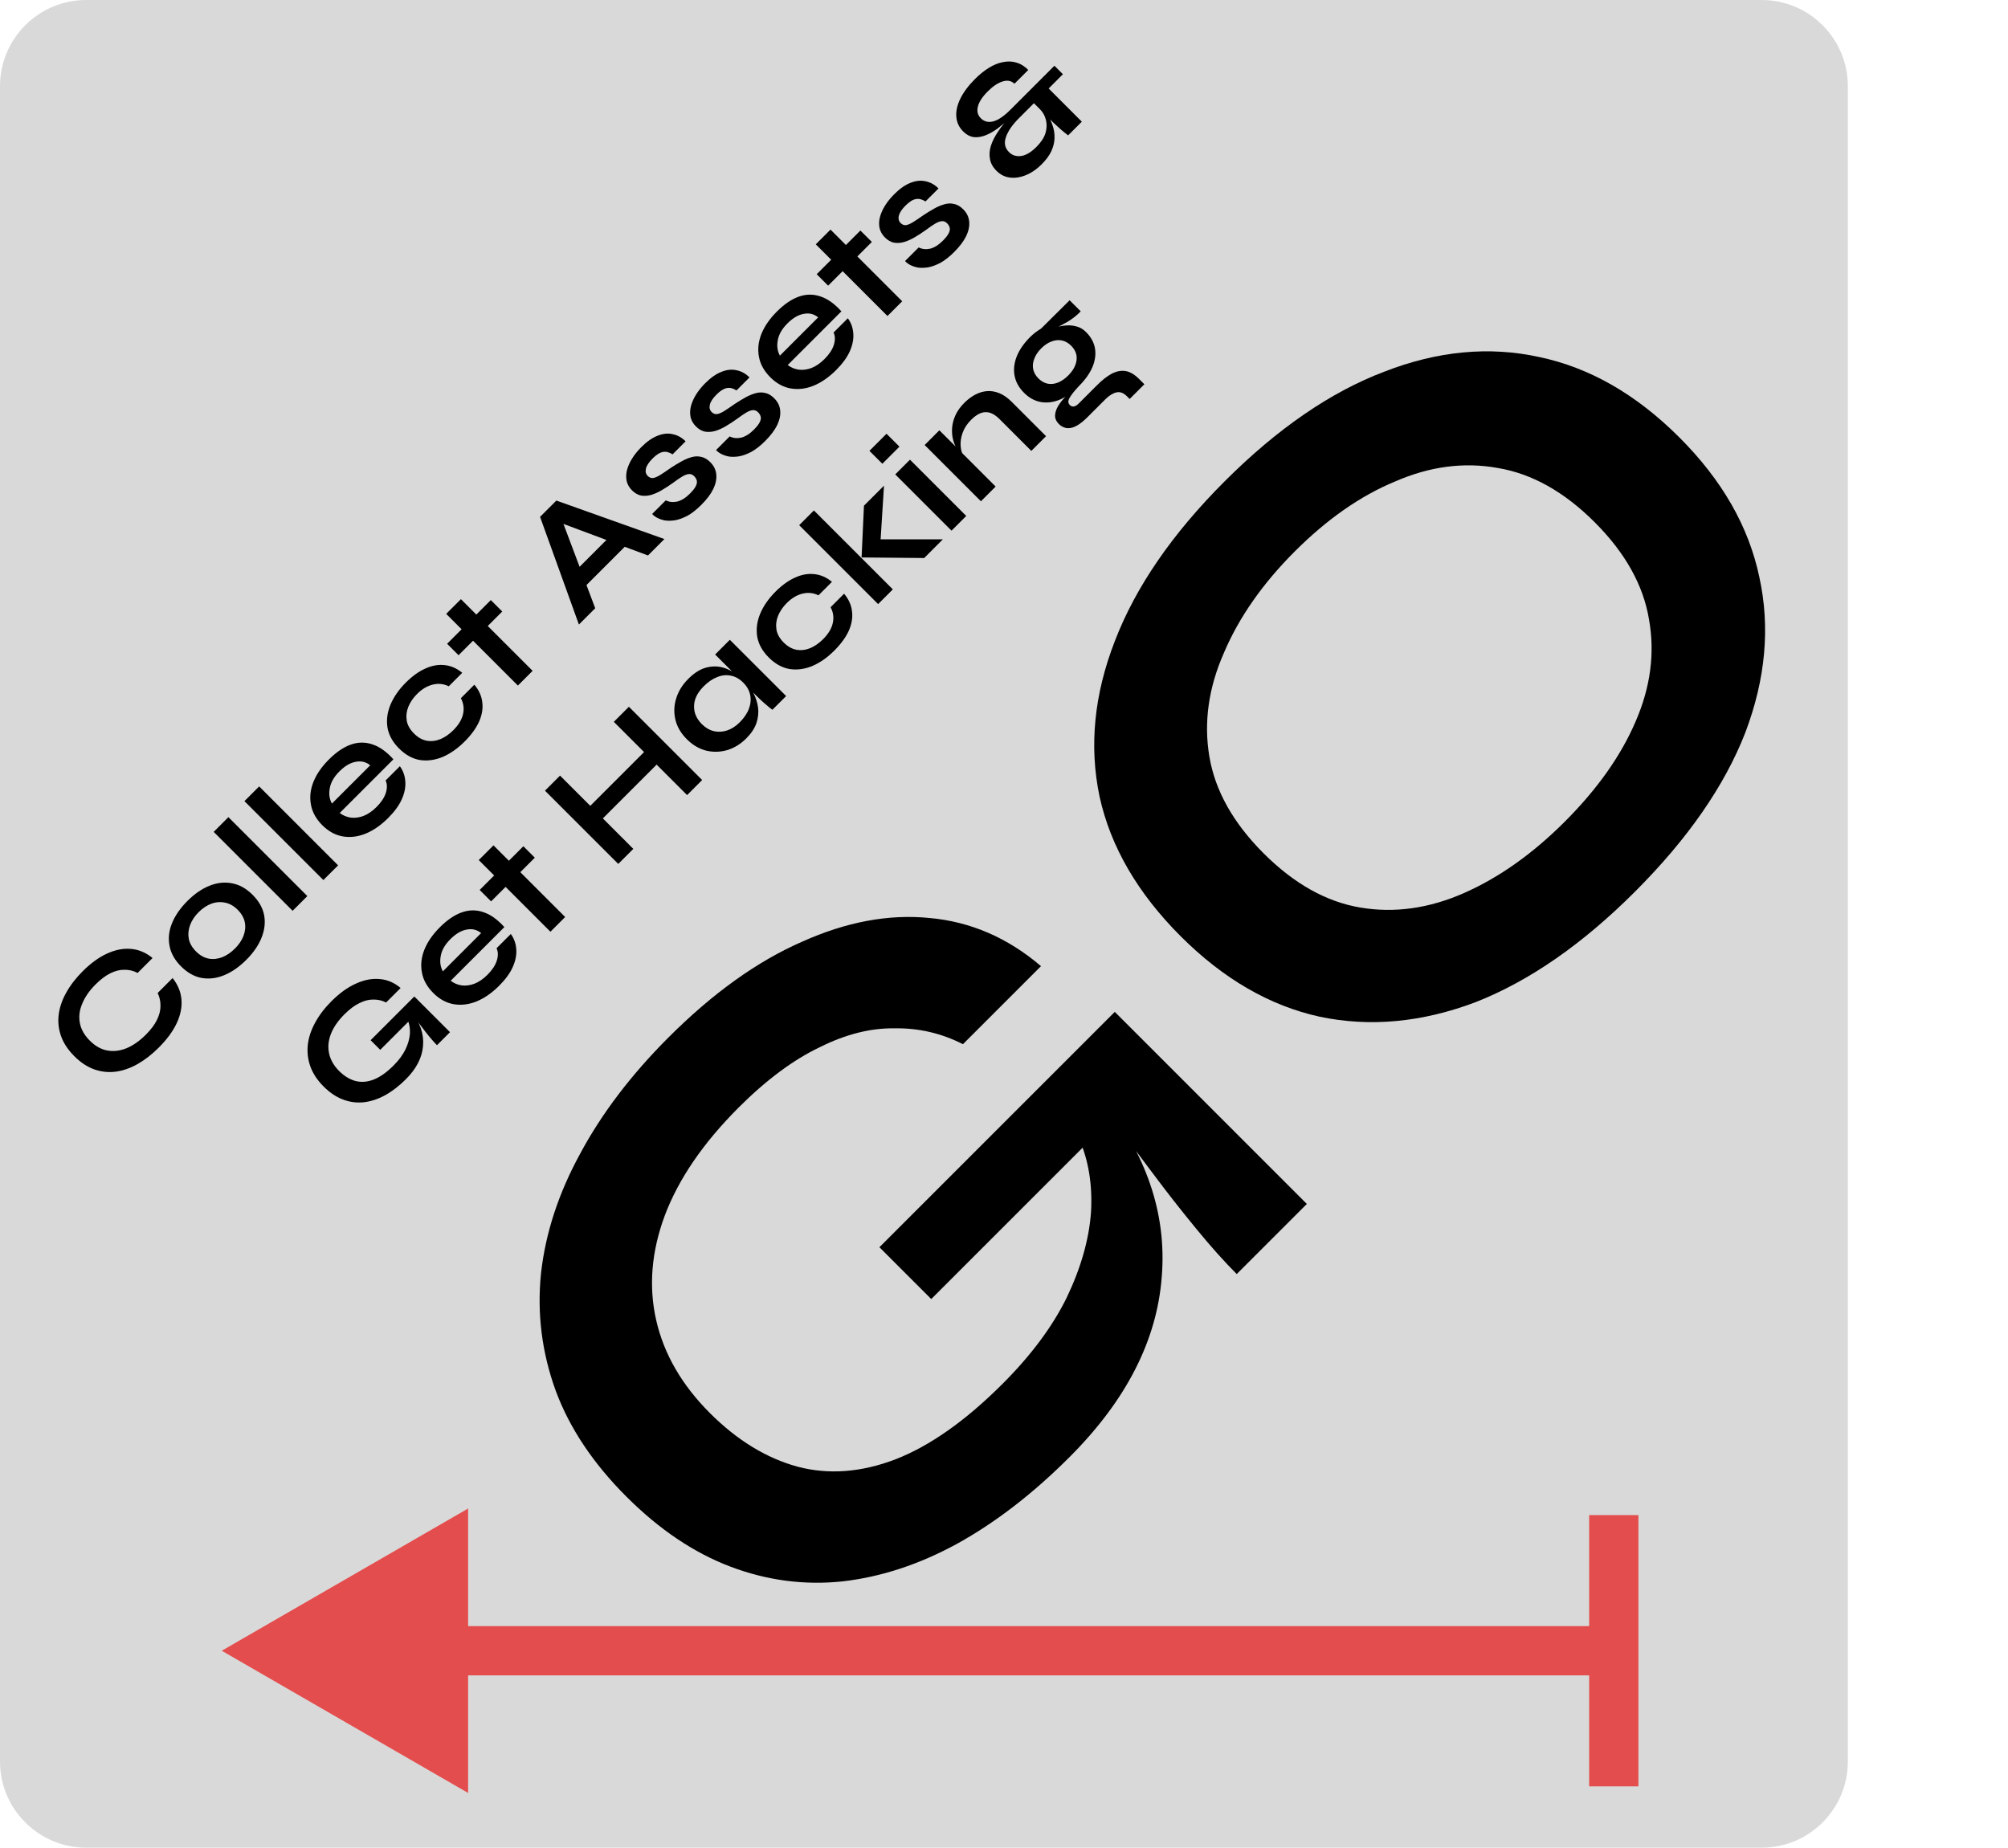
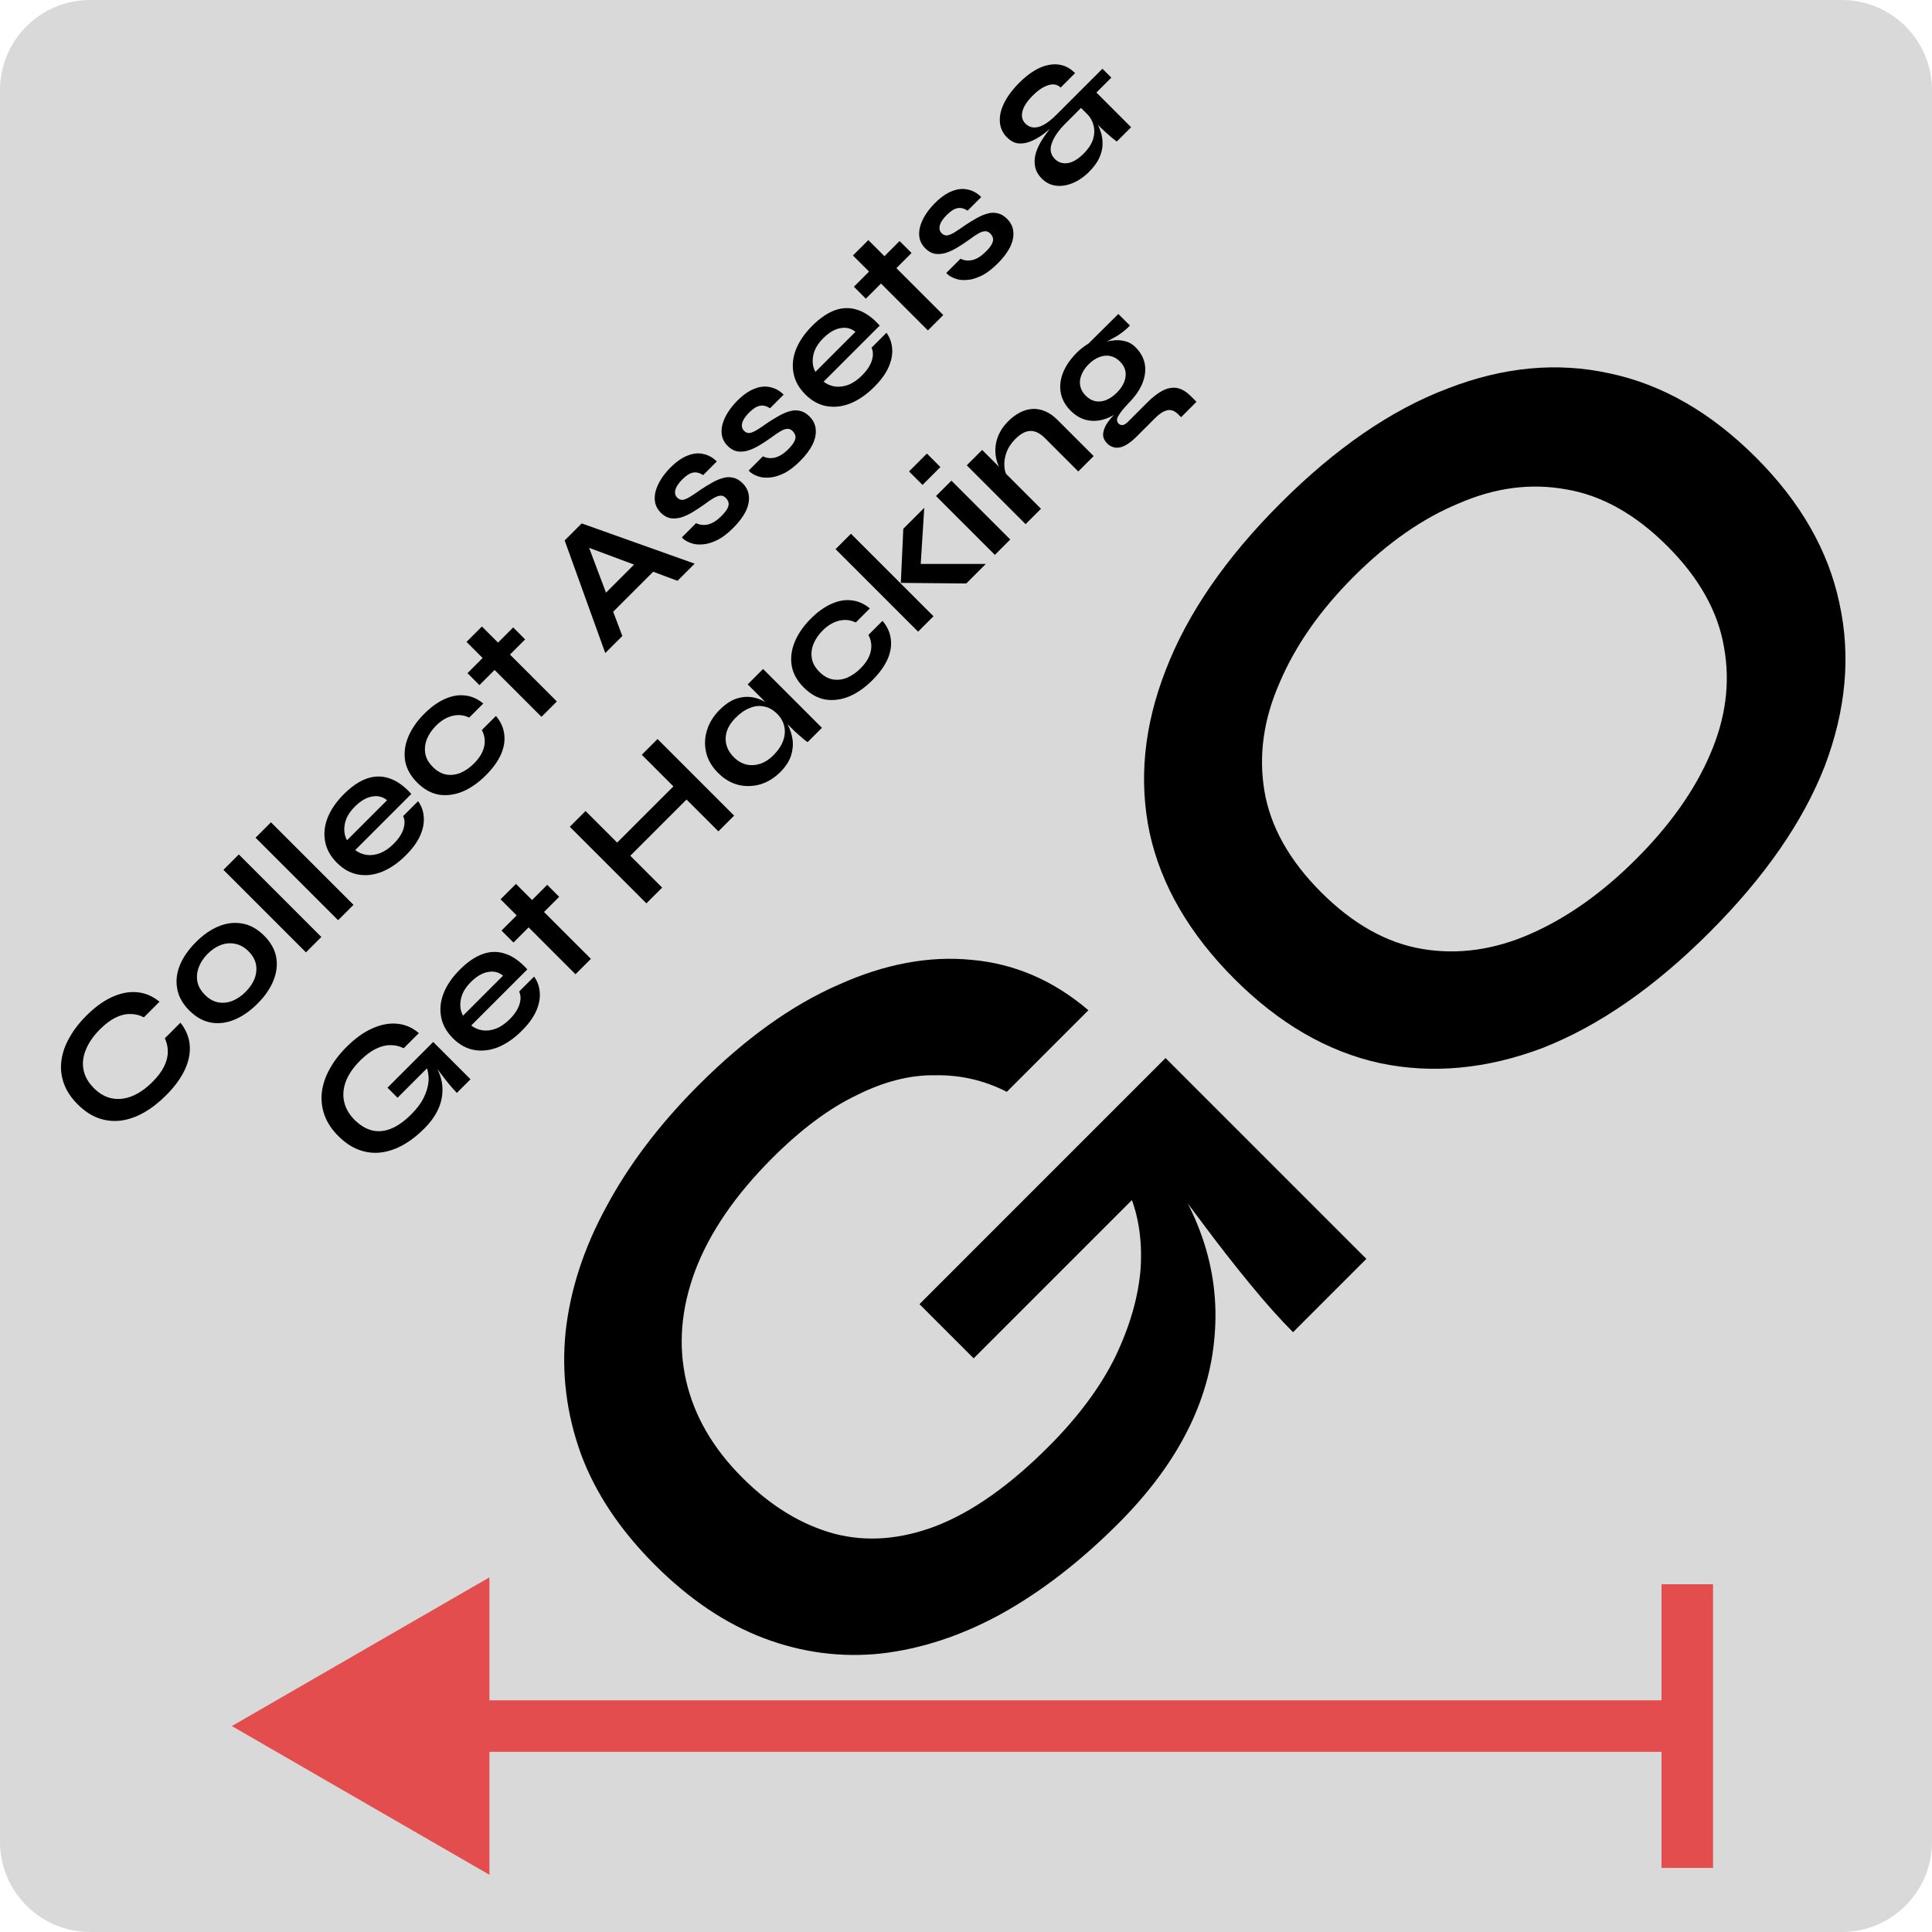
- <svg xmlns="http://www.w3.org/2000/svg" width="163" height="150" viewBox="0 0 163 150" fill="none">
+ <svg xmlns="http://www.w3.org/2000/svg" width="150" height="150" viewBox="0 0 150 150" fill="none">
  <rect width="150" height="150" rx="7" fill="#D9D9D9" />
  <path d="M14.011 79.4C14.434 79.933 14.673 80.509 14.729 81.128C14.784 81.747 14.658 82.388 14.352 83.049C14.045 83.711 13.558 84.376 12.89 85.044C12.332 85.602 11.756 86.049 11.162 86.386C10.574 86.717 9.982 86.923 9.388 87.002C8.799 87.076 8.223 87.014 7.66 86.818C7.09 86.616 6.547 86.258 6.033 85.743C5.518 85.228 5.159 84.686 4.957 84.116C4.755 83.546 4.69 82.967 4.764 82.379C4.838 81.778 5.04 81.183 5.371 80.595C5.702 79.995 6.146 79.415 6.704 78.858C7.372 78.19 8.04 77.706 8.708 77.405C9.382 77.099 10.031 76.976 10.656 77.038C11.275 77.093 11.851 77.338 12.384 77.773L11.171 78.987C10.834 78.809 10.479 78.723 10.105 78.729C9.731 78.723 9.348 78.818 8.956 79.014C8.564 79.21 8.165 79.51 7.761 79.915C7.258 80.417 6.897 80.938 6.676 81.478C6.449 82.011 6.385 82.535 6.483 83.049C6.575 83.558 6.845 84.036 7.292 84.484C7.733 84.925 8.208 85.191 8.717 85.283C9.225 85.375 9.749 85.311 10.289 85.09C10.822 84.864 11.34 84.499 11.842 83.996C12.247 83.592 12.544 83.197 12.734 82.811C12.93 82.418 13.028 82.038 13.028 81.671C13.034 81.297 12.957 80.945 12.798 80.614L14.011 79.4ZM19.994 77.922C19.418 78.498 18.817 78.915 18.192 79.172C17.573 79.424 16.966 79.497 16.372 79.393C15.771 79.283 15.214 78.97 14.699 78.456C14.184 77.941 13.871 77.383 13.761 76.782C13.645 76.176 13.712 75.563 13.963 74.944C14.221 74.319 14.637 73.718 15.214 73.142C15.79 72.566 16.384 72.156 16.997 71.91C17.616 71.659 18.229 71.592 18.835 71.708C19.436 71.819 19.994 72.131 20.508 72.646C21.023 73.161 21.336 73.718 21.446 74.319C21.55 74.913 21.477 75.52 21.225 76.139C20.98 76.752 20.57 77.346 19.994 77.922ZM19.074 77.003C19.393 76.684 19.623 76.344 19.764 75.983C19.905 75.609 19.942 75.241 19.874 74.88C19.801 74.512 19.608 74.172 19.295 73.859C18.983 73.547 18.642 73.354 18.275 73.28C17.901 73.201 17.53 73.228 17.162 73.363C16.795 73.498 16.448 73.728 16.124 74.052C15.805 74.371 15.575 74.717 15.434 75.091C15.293 75.465 15.257 75.839 15.324 76.213C15.397 76.58 15.594 76.923 15.912 77.242C16.225 77.555 16.565 77.748 16.933 77.821C17.294 77.889 17.662 77.852 18.036 77.711C18.403 77.564 18.75 77.328 19.074 77.003ZM17.347 67.534L18.542 66.339L24.949 72.746L23.754 73.941L17.347 67.534ZM19.843 65.038L21.038 63.843L27.445 70.251L26.25 71.445L19.843 65.038ZM31.301 63.361L32.459 62.203C32.723 62.564 32.87 62.975 32.9 63.434C32.937 63.888 32.845 64.366 32.625 64.868C32.404 65.371 32.033 65.883 31.512 66.404C30.93 66.986 30.323 67.409 29.692 67.672C29.055 67.93 28.433 68.006 27.826 67.902C27.22 67.798 26.665 67.494 26.162 66.992C25.66 66.489 25.353 65.938 25.243 65.337C25.127 64.731 25.191 64.115 25.436 63.49C25.687 62.858 26.107 62.249 26.695 61.66C27.296 61.06 27.89 60.655 28.479 60.447C29.067 60.239 29.649 60.233 30.225 60.429C30.802 60.612 31.371 61.017 31.935 61.642L27.578 65.999C27.841 66.201 28.139 66.327 28.47 66.376C28.807 66.419 29.153 66.373 29.508 66.238C29.87 66.097 30.222 65.855 30.566 65.512C30.945 65.132 31.197 64.752 31.319 64.372C31.442 63.98 31.436 63.643 31.301 63.361ZM27.55 62.626C27.109 63.067 26.849 63.523 26.769 63.995C26.683 64.461 26.741 64.875 26.944 65.236L30.051 62.129C29.714 61.853 29.325 61.758 28.883 61.844C28.442 61.918 27.998 62.178 27.55 62.626ZM38.505 55.587C38.873 56.016 39.087 56.487 39.149 57.002C39.216 57.511 39.13 58.038 38.891 58.583C38.646 59.123 38.254 59.662 37.715 60.201C37.151 60.765 36.556 61.182 35.931 61.451C35.306 61.709 34.691 61.791 34.084 61.7C33.477 61.595 32.913 61.283 32.392 60.762C31.872 60.241 31.559 59.677 31.455 59.071C31.357 58.458 31.436 57.839 31.694 57.214C31.957 56.583 32.371 55.985 32.935 55.421C33.474 54.882 34.013 54.496 34.553 54.263C35.086 54.024 35.604 53.935 36.106 53.996C36.615 54.051 37.087 54.26 37.522 54.621L36.428 55.715C36.017 55.513 35.585 55.467 35.132 55.577C34.678 55.688 34.252 55.942 33.854 56.34C33.535 56.659 33.299 57.005 33.146 57.379C32.999 57.747 32.956 58.121 33.017 58.501C33.079 58.868 33.275 59.218 33.606 59.548C33.931 59.873 34.28 60.069 34.654 60.137C35.021 60.198 35.392 60.152 35.766 59.999C36.134 59.84 36.477 59.601 36.795 59.282C37.224 58.853 37.488 58.418 37.586 57.977C37.69 57.529 37.632 57.097 37.411 56.681L38.505 55.587ZM36.295 52.263L39.843 48.715L40.772 49.643L37.223 53.192L36.295 52.263ZM36.221 49.836L37.416 48.641L43.235 54.46L42.04 55.655L36.221 49.836ZM47.177 47.926L46.157 46.906L50.091 42.971L51.111 43.992L47.177 47.926ZM46.993 50.702L43.84 41.96L45.164 40.637L53.933 43.762L52.6 45.095L44.796 42.181L45.384 41.593L48.317 49.379L46.993 50.702ZM52.941 41.721L54.044 40.618C54.32 40.759 54.63 40.792 54.973 40.719C55.316 40.633 55.659 40.418 56.002 40.075C56.235 39.842 56.394 39.64 56.48 39.469C56.566 39.297 56.594 39.147 56.563 39.018C56.526 38.883 56.456 38.764 56.352 38.66C56.223 38.531 56.085 38.473 55.938 38.485C55.785 38.491 55.604 38.555 55.395 38.678C55.187 38.801 54.936 38.972 54.642 39.193C54.342 39.407 54.041 39.603 53.741 39.781C53.441 39.959 53.15 40.091 52.868 40.176C52.58 40.256 52.304 40.274 52.04 40.231C51.777 40.176 51.532 40.035 51.305 39.809C51.084 39.588 50.94 39.34 50.873 39.064C50.812 38.782 50.818 38.488 50.891 38.182C50.971 37.869 51.109 37.553 51.305 37.235C51.507 36.91 51.758 36.597 52.059 36.297C52.512 35.844 52.956 35.534 53.392 35.369C53.821 35.197 54.228 35.157 54.614 35.249C55 35.329 55.346 35.522 55.653 35.828L54.596 36.886C54.32 36.708 54.06 36.643 53.814 36.692C53.563 36.735 53.284 36.91 52.978 37.216C52.678 37.517 52.497 37.789 52.436 38.035C52.374 38.28 52.423 38.482 52.583 38.641C52.711 38.77 52.858 38.825 53.024 38.807C53.189 38.776 53.385 38.69 53.612 38.549C53.845 38.402 54.127 38.212 54.458 37.979C54.746 37.789 55.028 37.618 55.304 37.465C55.586 37.305 55.861 37.189 56.131 37.115C56.394 37.036 56.655 37.026 56.912 37.088C57.17 37.137 57.418 37.281 57.657 37.52C57.951 37.814 58.113 38.148 58.144 38.522C58.181 38.889 58.098 39.285 57.896 39.708C57.688 40.124 57.366 40.55 56.931 40.985C56.545 41.371 56.171 41.666 55.809 41.868C55.448 42.058 55.111 42.18 54.798 42.236C54.479 42.285 54.194 42.288 53.943 42.245C53.692 42.19 53.48 42.113 53.309 42.015C53.137 41.917 53.015 41.819 52.941 41.721ZM58.13 36.532L59.233 35.429C59.509 35.57 59.818 35.604 60.161 35.53C60.505 35.444 60.848 35.23 61.191 34.887C61.424 34.654 61.583 34.452 61.669 34.28C61.755 34.108 61.782 33.958 61.752 33.83C61.715 33.695 61.644 33.575 61.54 33.471C61.411 33.342 61.274 33.284 61.127 33.296C60.973 33.302 60.792 33.367 60.584 33.489C60.376 33.612 60.125 33.783 59.83 34.004C59.53 34.219 59.23 34.415 58.93 34.592C58.629 34.77 58.338 34.902 58.056 34.988C57.768 35.067 57.492 35.086 57.229 35.043C56.965 34.988 56.72 34.847 56.494 34.62C56.273 34.399 56.129 34.151 56.062 33.875C56 33.593 56.006 33.299 56.08 32.993C56.16 32.68 56.297 32.365 56.494 32.046C56.696 31.721 56.947 31.409 57.247 31.108C57.701 30.655 58.145 30.346 58.58 30.18C59.009 30.009 59.417 29.969 59.803 30.061C60.189 30.14 60.535 30.333 60.842 30.64L59.785 31.697C59.509 31.519 59.248 31.455 59.003 31.504C58.752 31.547 58.473 31.721 58.167 32.028C57.866 32.328 57.685 32.601 57.624 32.846C57.563 33.091 57.612 33.293 57.771 33.453C57.9 33.581 58.047 33.636 58.213 33.618C58.378 33.587 58.574 33.502 58.801 33.361C59.034 33.214 59.316 33.024 59.647 32.791C59.935 32.601 60.217 32.429 60.492 32.276C60.774 32.117 61.05 32 61.32 31.927C61.583 31.847 61.843 31.838 62.101 31.899C62.358 31.948 62.606 32.092 62.846 32.331C63.14 32.625 63.302 32.959 63.333 33.333C63.37 33.701 63.287 34.096 63.084 34.519C62.876 34.936 62.554 35.361 62.119 35.797C61.733 36.183 61.359 36.477 60.998 36.679C60.636 36.869 60.299 36.992 59.987 37.047C59.668 37.096 59.383 37.099 59.132 37.056C58.88 37.001 58.669 36.924 58.498 36.826C58.326 36.728 58.203 36.63 58.13 36.532ZM67.666 26.995L68.825 25.837C69.088 26.199 69.235 26.609 69.266 27.069C69.303 27.522 69.211 28 68.99 28.503C68.77 29.005 68.399 29.517 67.878 30.038C67.296 30.62 66.689 31.043 66.058 31.307C65.421 31.564 64.799 31.641 64.192 31.536C63.585 31.432 63.031 31.129 62.528 30.626C62.025 30.124 61.719 29.572 61.609 28.972C61.492 28.365 61.557 27.749 61.802 27.124C62.053 26.493 62.473 25.883 63.061 25.295C63.662 24.694 64.256 24.29 64.844 24.081C65.433 23.873 66.015 23.867 66.591 24.063C67.167 24.247 67.737 24.651 68.301 25.276L63.944 29.634C64.207 29.836 64.504 29.961 64.835 30.01C65.172 30.053 65.519 30.007 65.874 29.873C66.236 29.732 66.588 29.489 66.931 29.146C67.311 28.766 67.562 28.387 67.685 28.006C67.807 27.614 67.801 27.277 67.666 26.995ZM63.916 26.26C63.475 26.701 63.214 27.158 63.135 27.63C63.049 28.095 63.107 28.509 63.309 28.871L66.416 25.764C66.079 25.488 65.69 25.393 65.249 25.479C64.808 25.552 64.363 25.813 63.916 26.26ZM66.296 22.262L69.844 18.714L70.773 19.642L67.224 23.191L66.296 22.262ZM66.222 19.835L67.417 18.64L73.236 24.459L72.041 25.654L66.222 19.835ZM73.471 21.19L74.575 20.087C74.85 20.228 75.16 20.262 75.503 20.189C75.846 20.103 76.189 19.888 76.532 19.545C76.765 19.312 76.925 19.11 77.01 18.938C77.096 18.767 77.124 18.617 77.093 18.488C77.056 18.353 76.986 18.233 76.882 18.129C76.753 18.001 76.615 17.942 76.468 17.955C76.315 17.961 76.134 18.025 75.926 18.148C75.717 18.27 75.466 18.442 75.172 18.663C74.872 18.877 74.571 19.073 74.271 19.251C73.971 19.428 73.68 19.56 73.398 19.646C73.11 19.726 72.834 19.744 72.571 19.701C72.307 19.646 72.062 19.505 71.835 19.278C71.615 19.058 71.471 18.81 71.403 18.534C71.342 18.252 71.348 17.958 71.421 17.651C71.501 17.339 71.639 17.023 71.835 16.704C72.037 16.38 72.289 16.067 72.589 15.767C73.042 15.313 73.487 15.004 73.922 14.838C74.351 14.667 74.758 14.627 75.144 14.719C75.531 14.799 75.877 14.992 76.183 15.298L75.126 16.355C74.85 16.177 74.59 16.113 74.345 16.162C74.093 16.205 73.815 16.38 73.508 16.686C73.208 16.986 73.027 17.259 72.966 17.504C72.904 17.749 72.954 17.952 73.113 18.111C73.242 18.24 73.389 18.295 73.554 18.276C73.72 18.246 73.916 18.16 74.142 18.019C74.375 17.872 74.657 17.682 74.988 17.449C75.276 17.259 75.558 17.088 75.834 16.934C76.116 16.775 76.391 16.659 76.661 16.585C76.925 16.505 77.185 16.496 77.442 16.558C77.7 16.607 77.948 16.75 78.187 16.989C78.481 17.284 78.644 17.618 78.674 17.991C78.711 18.359 78.628 18.754 78.426 19.177C78.218 19.594 77.896 20.02 77.461 20.455C77.075 20.841 76.701 21.135 76.339 21.337C75.978 21.527 75.641 21.65 75.328 21.705C75.01 21.754 74.725 21.757 74.473 21.714C74.222 21.659 74.011 21.583 73.839 21.485C73.668 21.387 73.545 21.288 73.471 21.19ZM84.545 13.352C84.263 13.634 83.957 13.867 83.626 14.051C83.301 14.229 82.976 14.345 82.651 14.4C82.327 14.456 82.014 14.443 81.714 14.364C81.407 14.278 81.135 14.115 80.896 13.876C80.602 13.582 80.424 13.264 80.363 12.92C80.295 12.571 80.32 12.21 80.436 11.836C80.559 11.456 80.752 11.073 81.015 10.687C81.273 10.294 81.579 9.908 81.934 9.528L82.026 9.547C81.665 9.884 81.309 10.184 80.96 10.448C80.611 10.699 80.271 10.886 79.94 11.008C79.615 11.125 79.305 11.165 79.011 11.128C78.717 11.079 78.441 10.926 78.184 10.668C77.853 10.337 77.669 9.945 77.632 9.492C77.59 9.032 77.697 8.539 77.954 8.012C78.212 7.485 78.61 6.951 79.149 6.412C79.523 6.038 79.9 5.735 80.28 5.502C80.666 5.263 81.046 5.11 81.42 5.042C81.794 4.963 82.155 4.975 82.504 5.079C82.848 5.177 83.169 5.376 83.47 5.677L82.348 6.798C82.091 6.553 81.772 6.492 81.392 6.614C81.012 6.725 80.611 6.991 80.188 7.414C79.734 7.868 79.465 8.284 79.379 8.664C79.287 9.038 79.367 9.351 79.618 9.602C79.796 9.78 80.004 9.878 80.243 9.896C80.482 9.914 80.749 9.844 81.043 9.685C81.343 9.519 81.668 9.262 82.017 8.912L85.593 5.337L86.282 6.026L85.124 7.184L87.818 9.878L86.705 10.99C86.503 10.837 86.31 10.681 86.126 10.521C85.936 10.356 85.731 10.169 85.51 9.96C85.29 9.74 85.026 9.476 84.72 9.17L85.051 9.335C85.21 9.593 85.342 9.878 85.446 10.19C85.556 10.497 85.608 10.825 85.602 11.174C85.602 11.517 85.519 11.876 85.354 12.249C85.189 12.611 84.919 12.979 84.545 13.352ZM84.132 11.928C84.505 11.554 84.751 11.18 84.867 10.806C84.977 10.426 84.99 10.071 84.904 9.74C84.818 9.397 84.662 9.112 84.435 8.885L83.929 8.379L82.707 9.602C82.174 10.135 81.824 10.644 81.659 11.128C81.487 11.606 81.57 12.013 81.907 12.35C82.171 12.614 82.501 12.718 82.9 12.663C83.292 12.602 83.703 12.357 84.132 11.928ZM32.953 87.609C32.401 88.16 31.838 88.595 31.262 88.914C30.692 89.227 30.116 89.416 29.534 89.484C28.957 89.545 28.394 89.472 27.842 89.263C27.291 89.055 26.767 88.703 26.27 88.206C25.768 87.704 25.412 87.171 25.204 86.607C24.995 86.031 24.922 85.442 24.983 84.842C25.051 84.235 25.247 83.635 25.572 83.04C25.896 82.433 26.341 81.848 26.904 81.284C27.572 80.616 28.244 80.135 28.918 79.841C29.586 79.541 30.226 79.421 30.839 79.483C31.458 79.538 32.019 79.78 32.521 80.209L31.344 81.385C31.02 81.22 30.676 81.14 30.315 81.146C29.953 81.14 29.576 81.235 29.184 81.431C28.786 81.621 28.378 81.925 27.962 82.341C27.428 82.875 27.058 83.417 26.849 83.969C26.647 84.514 26.604 85.041 26.721 85.55C26.837 86.058 27.107 86.524 27.529 86.947C27.94 87.357 28.381 87.627 28.853 87.756C29.319 87.878 29.809 87.842 30.324 87.645C30.845 87.443 31.384 87.063 31.942 86.506C32.371 86.077 32.693 85.645 32.907 85.21C33.122 84.762 33.244 84.333 33.275 83.922C33.299 83.506 33.238 83.132 33.091 82.801L33.394 82.148C34.105 83.019 34.421 83.935 34.341 84.897C34.268 85.853 33.805 86.757 32.953 87.609ZM35.472 84.851C35.282 84.661 35.077 84.431 34.856 84.162C34.629 83.886 34.408 83.604 34.194 83.316C33.973 83.022 33.771 82.752 33.587 82.507L30.866 85.228L30.085 84.447L33.633 80.898L36.529 83.794L35.472 84.851ZM40.307 76.982L41.466 75.823C41.729 76.185 41.876 76.596 41.907 77.055C41.944 77.509 41.852 77.987 41.631 78.489C41.411 78.992 41.04 79.504 40.519 80.024C39.937 80.607 39.33 81.029 38.699 81.293C38.062 81.55 37.44 81.627 36.833 81.523C36.226 81.419 35.672 81.115 35.169 80.613C34.666 80.11 34.36 79.559 34.25 78.958C34.133 78.351 34.198 77.736 34.443 77.11C34.694 76.479 35.114 75.869 35.702 75.281C36.303 74.681 36.897 74.276 37.486 74.068C38.074 73.859 38.656 73.853 39.232 74.049C39.808 74.233 40.378 74.638 40.942 75.263L36.585 79.62C36.848 79.822 37.145 79.948 37.476 79.997C37.813 80.04 38.16 79.994 38.515 79.859C38.877 79.718 39.229 79.476 39.572 79.133C39.952 78.753 40.203 78.373 40.326 77.993C40.449 77.601 40.442 77.264 40.307 76.982ZM36.557 76.246C36.116 76.688 35.855 77.144 35.776 77.616C35.69 78.082 35.748 78.495 35.95 78.857L39.057 75.75C38.72 75.474 38.331 75.379 37.89 75.465C37.449 75.538 37.004 75.799 36.557 76.246ZM38.937 72.249L42.485 68.7L43.414 69.629L39.865 73.177L38.937 72.249ZM38.863 69.822L40.058 68.627L45.877 74.445L44.682 75.641L38.863 69.822ZM47.769 65.567L52.485 60.852L53.505 61.872L48.789 66.588L47.769 65.567ZM49.828 58.6L51.051 57.377L56.998 63.325L55.776 64.547L49.828 58.6ZM44.239 64.189L45.462 62.966L51.409 68.913L50.187 70.136L44.239 64.189ZM60.579 59.946C60.125 60.4 59.614 60.715 59.044 60.893C58.474 61.058 57.901 61.074 57.325 60.939C56.749 60.792 56.225 60.482 55.753 60.01C55.269 59.526 54.959 58.996 54.825 58.42C54.69 57.844 54.711 57.271 54.889 56.701C55.066 56.119 55.394 55.589 55.872 55.111C56.399 54.584 56.929 54.268 57.463 54.164C57.996 54.048 58.517 54.097 59.025 54.311C59.534 54.526 60.012 54.856 60.459 55.304C60.729 55.574 60.962 55.892 61.158 56.26C61.348 56.621 61.474 57.011 61.535 57.427C61.59 57.838 61.547 58.261 61.406 58.696C61.259 59.125 60.983 59.542 60.579 59.946ZM60.046 58.641C60.407 58.279 60.659 57.905 60.8 57.519C60.941 57.133 60.971 56.759 60.892 56.398C60.812 56.036 60.628 55.711 60.34 55.423C60.027 55.111 59.69 54.921 59.329 54.853C58.967 54.774 58.599 54.811 58.226 54.964C57.852 55.105 57.484 55.356 57.123 55.718C56.614 56.226 56.353 56.756 56.341 57.308C56.323 57.853 56.534 58.347 56.975 58.788C57.27 59.082 57.594 59.272 57.95 59.358C58.299 59.437 58.655 59.419 59.016 59.303C59.384 59.18 59.727 58.959 60.046 58.641ZM58.051 53.135L59.246 51.94L63.815 56.508L62.702 57.62C62.702 57.62 62.635 57.571 62.5 57.473C62.365 57.363 62.2 57.222 62.004 57.05C61.808 56.879 61.621 56.704 61.443 56.526L58.051 53.135ZM68.518 48.201C68.886 48.63 69.1 49.102 69.161 49.617C69.229 50.126 69.143 50.653 68.904 51.198C68.659 51.737 68.267 52.277 67.727 52.816C67.164 53.38 66.569 53.797 65.944 54.066C65.319 54.324 64.703 54.406 64.096 54.314C63.49 54.21 62.926 53.898 62.405 53.377C61.884 52.856 61.572 52.292 61.467 51.685C61.369 51.072 61.449 50.453 61.706 49.828C61.97 49.197 62.384 48.6 62.947 48.036C63.487 47.497 64.026 47.111 64.565 46.878C65.098 46.639 65.616 46.55 66.119 46.611C66.627 46.666 67.099 46.875 67.534 47.236L66.441 48.33C66.03 48.128 65.598 48.082 65.144 48.192C64.691 48.303 64.265 48.557 63.867 48.955C63.548 49.274 63.312 49.62 63.159 49.994C63.012 50.362 62.969 50.735 63.03 51.115C63.091 51.483 63.288 51.832 63.618 52.163C63.943 52.488 64.293 52.684 64.666 52.752C65.034 52.813 65.405 52.767 65.779 52.614C66.146 52.454 66.49 52.215 66.808 51.897C67.237 51.468 67.501 51.033 67.599 50.591C67.703 50.144 67.645 49.712 67.424 49.295L68.518 48.201ZM64.874 42.635L66.069 41.44L72.476 47.847L71.281 49.042L64.874 42.635ZM71.759 39.427L71.437 44.547L70.729 43.784L76.539 43.784L75.022 45.301L69.939 45.255L70.132 41.054L71.759 39.427ZM71.965 35.213L73.013 36.261L71.625 37.649L70.577 36.601L71.965 35.213ZM72.673 38.513L73.868 37.318L78.436 41.886L77.241 43.081L72.673 38.513ZM75.059 36.127L76.254 34.932L80.822 39.5L79.627 40.695L75.059 36.127ZM78.276 32.707C78.558 32.425 78.855 32.202 79.168 32.036C79.48 31.871 79.802 31.776 80.133 31.751C80.464 31.727 80.798 31.785 81.135 31.926C81.466 32.061 81.794 32.291 82.118 32.615L84.913 35.41L83.718 36.605L81.135 34.022C80.749 33.636 80.372 33.449 80.004 33.461C79.636 33.461 79.241 33.672 78.818 34.095C78.5 34.414 78.273 34.763 78.138 35.143C78.003 35.523 77.951 35.888 77.982 36.237C78.006 36.58 78.108 36.865 78.285 37.092L77.807 36.632C77.623 36.387 77.486 36.108 77.394 35.796C77.302 35.483 77.265 35.152 77.283 34.803C77.302 34.441 77.391 34.083 77.55 33.728C77.709 33.372 77.951 33.032 78.276 32.707ZM87.582 31.343C87.086 31.84 86.574 32.205 86.047 32.437C85.52 32.658 85.005 32.725 84.503 32.64C84 32.554 83.54 32.303 83.124 31.886C82.713 31.475 82.459 31.019 82.361 30.516C82.263 30.014 82.318 29.493 82.526 28.953C82.741 28.408 83.102 27.881 83.611 27.372C83.752 27.231 83.896 27.106 84.043 26.995C84.196 26.879 84.353 26.772 84.512 26.674L86.828 24.376L87.729 25.276C87.423 25.595 87.067 25.877 86.663 26.122C86.258 26.355 85.885 26.545 85.541 26.692L85.449 26.655C85.756 26.545 86.075 26.471 86.405 26.435C86.73 26.392 87.043 26.41 87.343 26.49C87.643 26.557 87.916 26.713 88.161 26.959C88.559 27.357 88.802 27.801 88.887 28.292C88.967 28.776 88.897 29.281 88.676 29.808C88.455 30.323 88.091 30.835 87.582 31.343ZM91.7 32.391L91.48 32.171C91.198 31.889 90.91 31.785 90.615 31.858C90.328 31.926 90.027 32.116 89.715 32.428L88.29 33.853C88.014 34.129 87.76 34.34 87.527 34.487C87.3 34.628 87.092 34.714 86.902 34.745C86.712 34.775 86.537 34.76 86.378 34.699C86.225 34.644 86.087 34.555 85.964 34.432C85.719 34.187 85.615 33.923 85.652 33.642C85.682 33.353 85.811 33.053 86.038 32.741C86.264 32.428 86.552 32.122 86.902 31.822L87.582 31.343C87.208 31.742 86.954 32.063 86.819 32.309C86.684 32.541 86.694 32.735 86.847 32.888C86.939 32.98 87.049 33.017 87.178 32.998C87.3 32.974 87.429 32.894 87.564 32.759L89.062 31.261C89.473 30.85 89.865 30.544 90.239 30.341C90.625 30.139 90.999 30.066 91.36 30.121C91.728 30.182 92.096 30.397 92.463 30.764L92.895 31.196L91.7 32.391ZM86.718 30.479C86.981 30.216 87.168 29.943 87.279 29.661C87.395 29.373 87.429 29.094 87.38 28.825C87.325 28.549 87.184 28.298 86.957 28.071C86.724 27.838 86.47 27.694 86.194 27.639C85.918 27.584 85.639 27.611 85.358 27.722C85.07 27.826 84.791 28.013 84.521 28.282C84.257 28.546 84.071 28.825 83.96 29.119C83.844 29.407 83.813 29.689 83.868 29.965C83.924 30.24 84.067 30.495 84.3 30.728C84.527 30.954 84.778 31.095 85.054 31.15C85.324 31.199 85.6 31.169 85.882 31.058C86.169 30.942 86.448 30.749 86.718 30.479Z" fill="black" />
  <path d="M86.83 118.28C83.86 121.25 80.824 123.593 77.722 125.309C74.653 126.992 71.552 128.015 68.417 128.378C65.315 128.708 62.279 128.312 59.309 127.19C56.339 126.068 53.518 124.17 50.845 121.497C48.139 118.792 46.225 115.921 45.103 112.885C43.981 109.783 43.586 106.615 43.916 103.381C44.278 100.115 45.334 96.881 47.083 93.68C48.832 90.413 51.225 87.262 54.26 84.226C57.857 80.629 61.471 78.039 65.1 76.455C68.697 74.838 72.145 74.194 75.445 74.524C78.778 74.821 81.797 76.125 84.503 78.435L78.168 84.77C76.419 83.879 74.571 83.45 72.624 83.483C70.677 83.45 68.648 83.962 66.536 85.018C64.391 86.041 62.197 87.674 59.953 89.918C57.082 92.789 55.085 95.709 53.964 98.679C52.874 101.616 52.644 104.454 53.27 107.193C53.898 109.932 55.349 112.439 57.626 114.716C59.837 116.927 62.213 118.379 64.754 119.072C67.262 119.732 69.902 119.534 72.674 118.478C75.478 117.389 78.382 115.343 81.385 112.34C83.695 110.031 85.427 107.704 86.582 105.361C87.737 102.952 88.397 100.643 88.562 98.432C88.694 96.188 88.364 94.175 87.572 92.393L89.206 88.879C93.034 93.564 94.733 98.498 94.304 103.678C93.908 108.826 91.416 113.693 86.83 118.28ZM100.392 103.431C99.369 102.408 98.264 101.17 97.076 99.719C95.855 98.234 94.667 96.716 93.512 95.165C92.324 93.581 91.235 92.129 90.245 90.809L75.594 105.46L71.387 101.253L90.493 82.147L106.084 97.739L100.392 103.431ZM132.717 72.393C128.46 76.65 124.154 79.636 119.798 81.352C115.442 83.002 111.219 83.398 107.127 82.54C103.068 81.649 99.306 79.471 95.841 76.006C92.344 72.508 90.149 68.73 89.258 64.671C88.4 60.58 88.813 56.372 90.496 52.049C92.179 47.661 95.148 43.338 99.405 39.081C103.695 34.791 108.018 31.821 112.374 30.172C116.696 28.489 120.887 28.093 124.946 28.984C129.038 29.841 132.833 32.019 136.33 35.517C139.795 38.982 141.957 42.76 142.815 46.852C143.705 50.911 143.326 55.118 141.676 59.474C139.993 63.797 137.007 68.103 132.717 72.393ZM127.025 66.701C129.665 64.061 131.579 61.355 132.767 58.583C133.987 55.778 134.35 53.006 133.855 50.267C133.393 47.496 131.925 44.872 129.45 42.397C126.975 39.922 124.352 38.454 121.58 37.992C118.841 37.497 116.069 37.86 113.265 39.081C110.46 40.236 107.737 42.133 105.097 44.773C102.491 47.38 100.577 50.119 99.356 52.99C98.102 55.828 97.706 58.633 98.168 61.404C98.63 64.176 100.098 66.8 102.573 69.275C105.048 71.749 107.671 73.218 110.443 73.68C113.215 74.142 116.02 73.746 118.858 72.492C121.696 71.238 124.418 69.308 127.025 66.701Z" fill="black" />
  <path d="M129 136.011L131 136.011L131 132.011L129 132.011L129 134.011L129 136.011ZM129 134.011L129 132.011L36 132.011L36 134.011L36 136.011L129 136.011L129 134.011ZM18 134.011L38 145.558L38 122.464L18 134.011Z" fill="#E44D4D" />
  <line x1="131" y1="123" x2="131" y2="145.022" stroke-width="4" stroke="#E44D4D" />
</svg>
